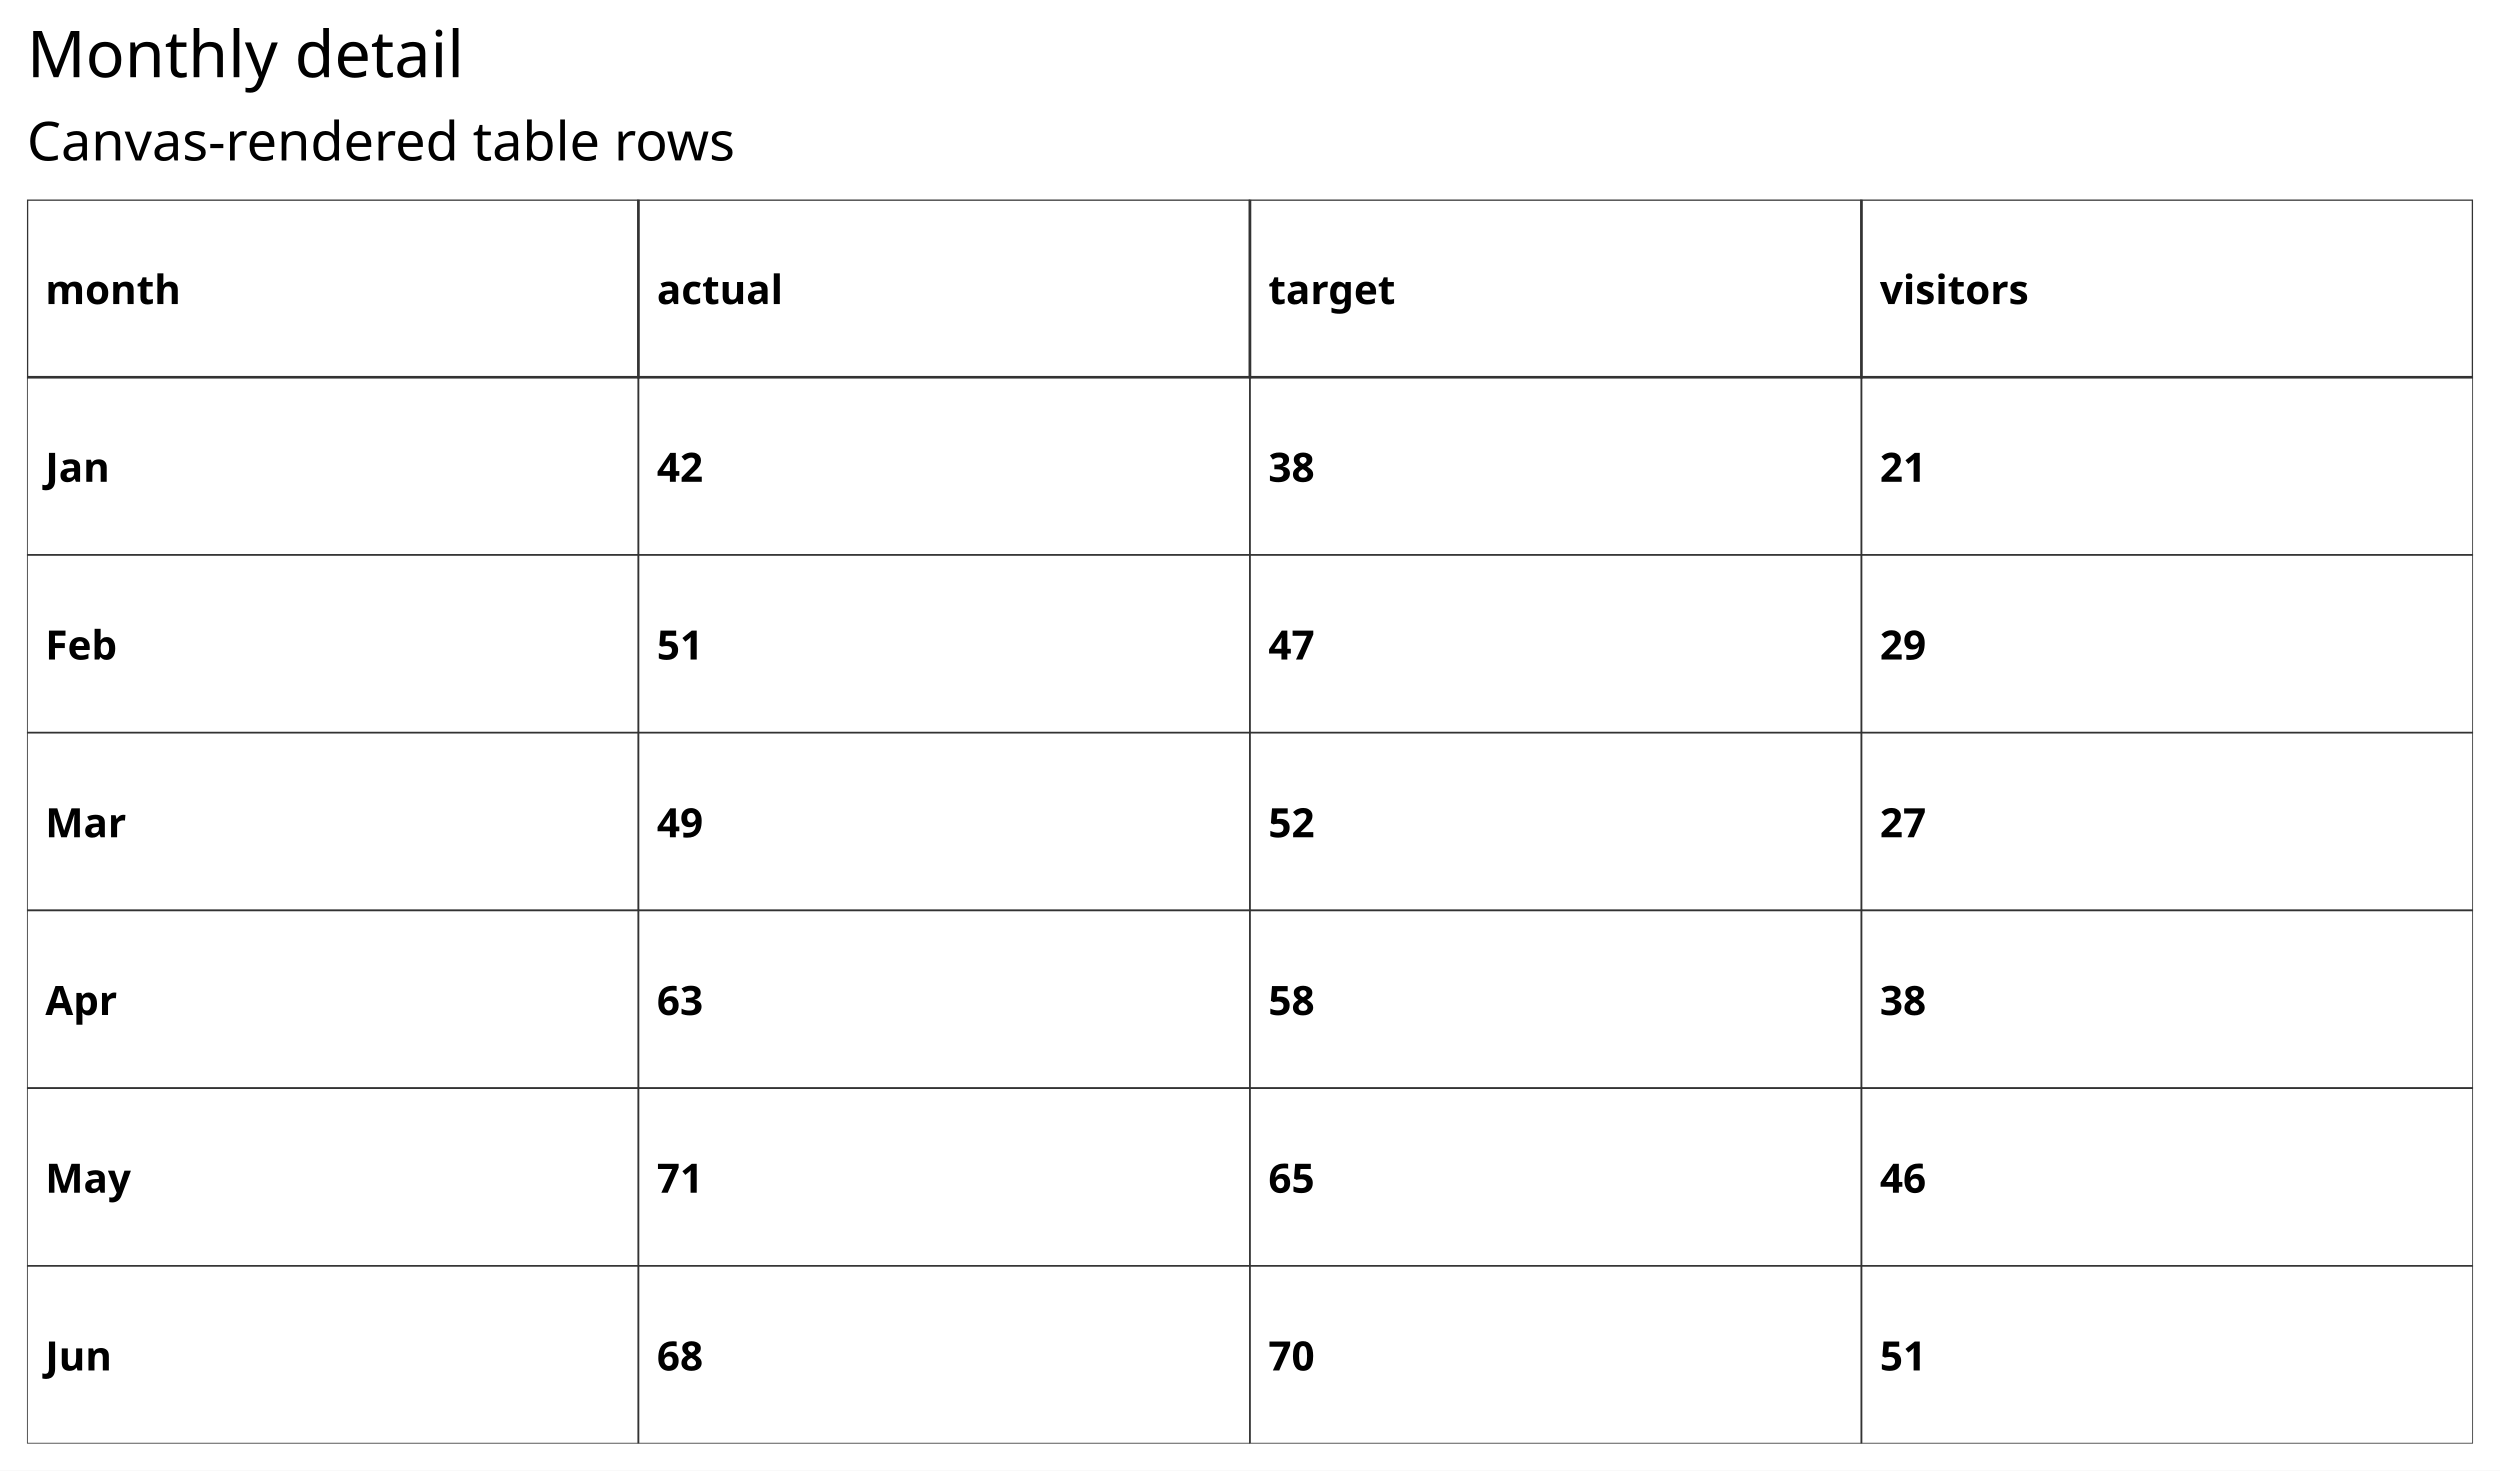
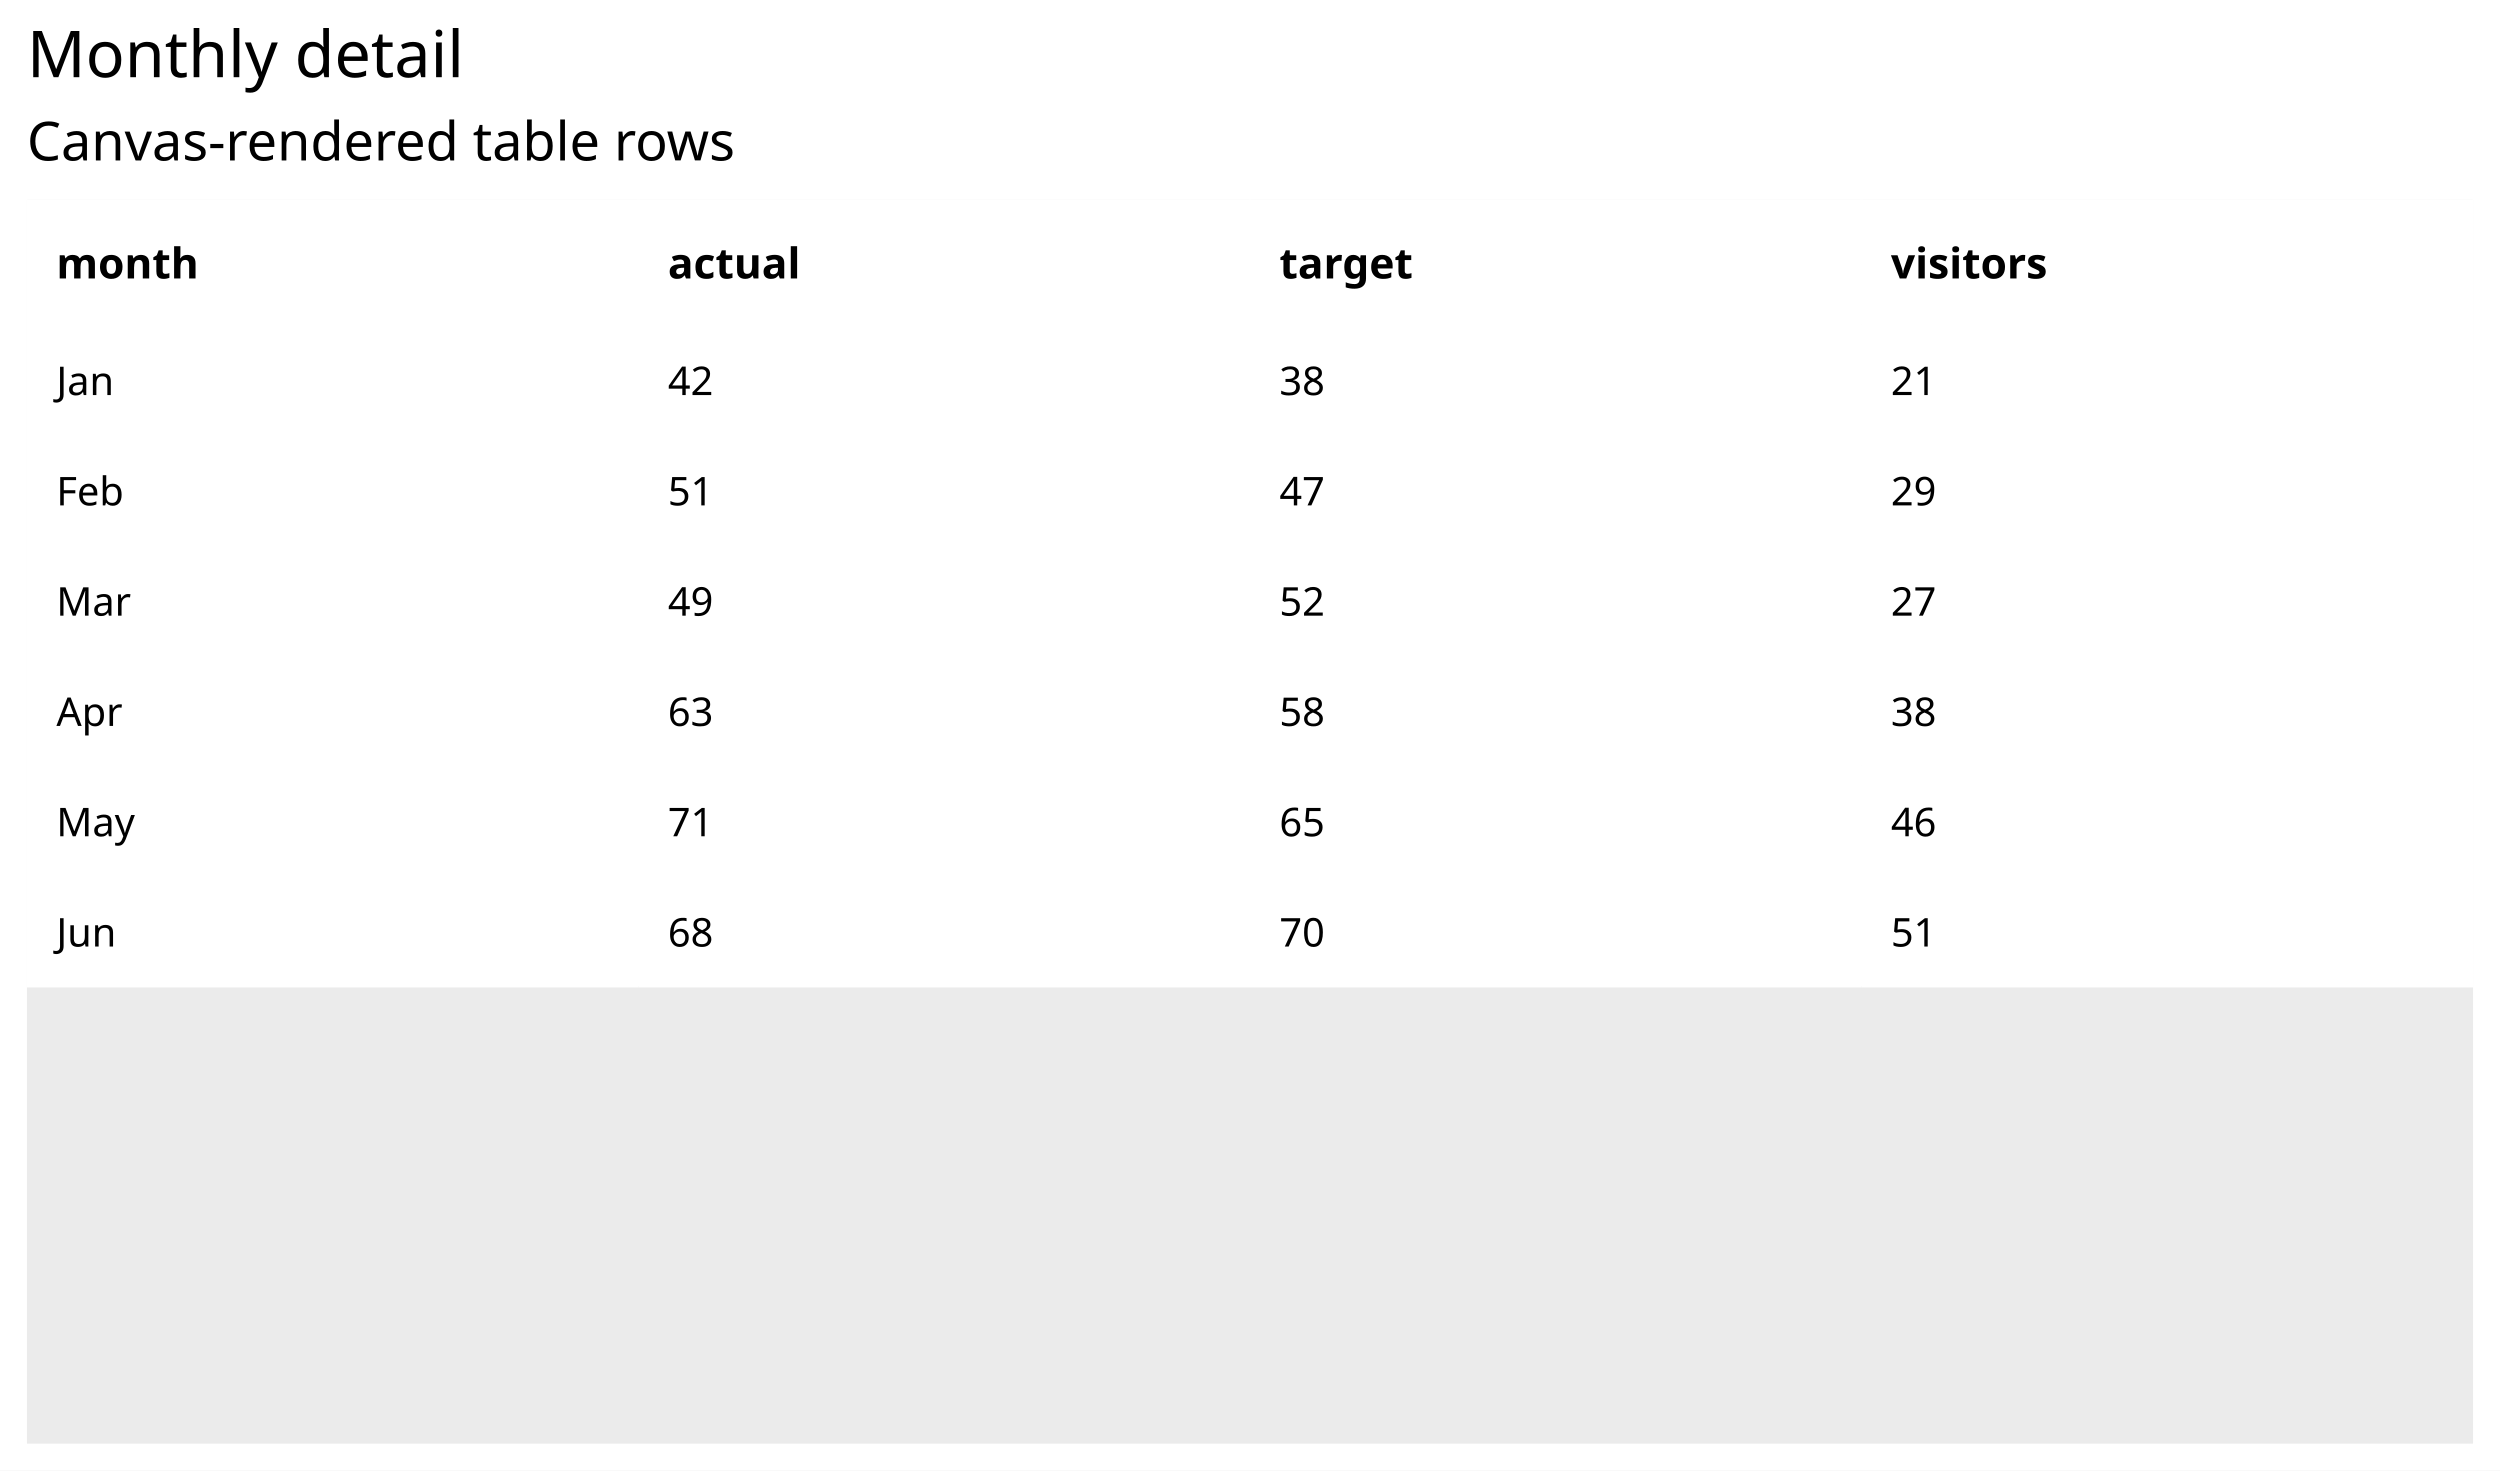
<svg xmlns="http://www.w3.org/2000/svg" width="680" height="400" viewBox="0 0 680 400" role="img" aria-labelledby="title description">
  <defs>
    <clipPath id="clip-1">
      <rect x="7.333" y="54.267" width="665.333" height="338.4" />
    </clipPath>
  </defs>
  <rect width="100%" height="100%" fill="#FFFFFF" />
  <g data-scene-node="scene:root">
    <rect data-scene-node="chart:panel" x="7.333" y="54.267" width="665.333" height="338.4" rx="0" fill="#EBEBEB" />
    <g data-scene-node="layer-0:group" clip-path="url(#clip-1)">
-       <rect data-scene-node="layer-0:table-cell:0:0" x="7.333" y="102.61" width="166.333" height="48.343" rx="0" fill="#FFFFFF" stroke="#333333" stroke-width="0.45" />
-       <rect data-scene-node="layer-0:table-cell:0:1" x="173.667" y="102.61" width="166.333" height="48.343" rx="0" fill="#FFFFFF" stroke="#333333" stroke-width="0.45" />
-       <rect data-scene-node="layer-0:table-cell:0:2" x="340" y="102.61" width="166.333" height="48.343" rx="0" fill="#FFFFFF" stroke="#333333" stroke-width="0.45" />
-       <rect data-scene-node="layer-0:table-cell:0:3" x="506.333" y="102.61" width="166.333" height="48.343" rx="0" fill="#FFFFFF" stroke="#333333" stroke-width="0.45" />
-       <rect data-scene-node="layer-0:table-cell:1:0" x="7.333" y="150.952" width="166.333" height="48.343" rx="0" fill="#FFFFFF" stroke="#333333" stroke-width="0.45" />
-       <rect data-scene-node="layer-0:table-cell:1:1" x="173.667" y="150.952" width="166.333" height="48.343" rx="0" fill="#FFFFFF" stroke="#333333" stroke-width="0.45" />
-       <rect data-scene-node="layer-0:table-cell:1:2" x="340" y="150.952" width="166.333" height="48.343" rx="0" fill="#FFFFFF" stroke="#333333" stroke-width="0.45" />
-       <rect data-scene-node="layer-0:table-cell:1:3" x="506.333" y="150.952" width="166.333" height="48.343" rx="0" fill="#FFFFFF" stroke="#333333" stroke-width="0.45" />
-       <rect data-scene-node="layer-0:table-cell:2:0" x="7.333" y="199.295" width="166.333" height="48.343" rx="0" fill="#FFFFFF" stroke="#333333" stroke-width="0.45" />
-       <rect data-scene-node="layer-0:table-cell:2:1" x="173.667" y="199.295" width="166.333" height="48.343" rx="0" fill="#FFFFFF" stroke="#333333" stroke-width="0.45" />
-       <rect data-scene-node="layer-0:table-cell:2:2" x="340" y="199.295" width="166.333" height="48.343" rx="0" fill="#FFFFFF" stroke="#333333" stroke-width="0.45" />
-       <rect data-scene-node="layer-0:table-cell:2:3" x="506.333" y="199.295" width="166.333" height="48.343" rx="0" fill="#FFFFFF" stroke="#333333" stroke-width="0.45" />
-       <rect data-scene-node="layer-0:table-cell:3:0" x="7.333" y="247.638" width="166.333" height="48.343" rx="0" fill="#FFFFFF" stroke="#333333" stroke-width="0.45" />
-       <rect data-scene-node="layer-0:table-cell:3:1" x="173.667" y="247.638" width="166.333" height="48.343" rx="0" fill="#FFFFFF" stroke="#333333" stroke-width="0.45" />
-       <rect data-scene-node="layer-0:table-cell:3:2" x="340" y="247.638" width="166.333" height="48.343" rx="0" fill="#FFFFFF" stroke="#333333" stroke-width="0.45" />
-       <rect data-scene-node="layer-0:table-cell:3:3" x="506.333" y="247.638" width="166.333" height="48.343" rx="0" fill="#FFFFFF" stroke="#333333" stroke-width="0.45" />
-       <rect data-scene-node="layer-0:table-cell:4:0" x="7.333" y="295.981" width="166.333" height="48.343" rx="0" fill="#FFFFFF" stroke="#333333" stroke-width="0.45" />
-       <rect data-scene-node="layer-0:table-cell:4:1" x="173.667" y="295.981" width="166.333" height="48.343" rx="0" fill="#FFFFFF" stroke="#333333" stroke-width="0.45" />
-       <rect data-scene-node="layer-0:table-cell:4:2" x="340" y="295.981" width="166.333" height="48.343" rx="0" fill="#FFFFFF" stroke="#333333" stroke-width="0.45" />
-       <rect data-scene-node="layer-0:table-cell:4:3" x="506.333" y="295.981" width="166.333" height="48.343" rx="0" fill="#FFFFFF" stroke="#333333" stroke-width="0.45" />
-       <rect data-scene-node="layer-0:table-cell:5:0" x="7.333" y="344.324" width="166.333" height="48.343" rx="0" fill="#FFFFFF" stroke="#333333" stroke-width="0.45" />
-       <rect data-scene-node="layer-0:table-cell:5:1" x="173.667" y="344.324" width="166.333" height="48.343" rx="0" fill="#FFFFFF" stroke="#333333" stroke-width="0.45" />
-       <rect data-scene-node="layer-0:table-cell:5:2" x="340" y="344.324" width="166.333" height="48.343" rx="0" fill="#FFFFFF" stroke="#333333" stroke-width="0.45" />
-       <rect data-scene-node="layer-0:table-cell:5:3" x="506.333" y="344.324" width="166.333" height="48.343" rx="0" fill="#FFFFFF" stroke="#333333" stroke-width="0.45" />
-       <rect data-scene-node="layer-0:table-header:0" x="7.333" y="54.267" width="166.333" height="48.343" rx="0" fill="#FFFFFF" stroke="#333333" stroke-width="0.7" />
-       <rect data-scene-node="layer-0:table-header:1" x="173.667" y="54.267" width="166.333" height="48.343" rx="0" fill="#FFFFFF" stroke="#333333" stroke-width="0.7" />
-       <rect data-scene-node="layer-0:table-header:2" x="340" y="54.267" width="166.333" height="48.343" rx="0" fill="#FFFFFF" stroke="#333333" stroke-width="0.7" />
-       <rect data-scene-node="layer-0:table-header:3" x="506.333" y="54.267" width="166.333" height="48.343" rx="0" fill="#FFFFFF" stroke="#333333" stroke-width="0.7" />
-       <text data-scene-node="layer-0:table-cell-label:0:0" x="12.333" y="126.781" fill="#000000" font-family="sans-serif" font-size="11" font-weight="600" text-anchor="start" dominant-baseline="central">Jan</text>
-       <text data-scene-node="layer-0:table-cell-label:0:1" x="178.667" y="126.781" fill="#000000" font-family="sans-serif" font-size="11" font-weight="600" text-anchor="start" dominant-baseline="central">42</text>
-       <text data-scene-node="layer-0:table-cell-label:0:2" x="345" y="126.781" fill="#000000" font-family="sans-serif" font-size="11" font-weight="600" text-anchor="start" dominant-baseline="central">38</text>
-       <text data-scene-node="layer-0:table-cell-label:0:3" x="511.333" y="126.781" fill="#000000" font-family="sans-serif" font-size="11" font-weight="600" text-anchor="start" dominant-baseline="central">21</text>
-       <text data-scene-node="layer-0:table-cell-label:1:0" x="12.333" y="175.124" fill="#000000" font-family="sans-serif" font-size="11" font-weight="600" text-anchor="start" dominant-baseline="central">Feb</text>
-       <text data-scene-node="layer-0:table-cell-label:1:1" x="178.667" y="175.124" fill="#000000" font-family="sans-serif" font-size="11" font-weight="600" text-anchor="start" dominant-baseline="central">51</text>
-       <text data-scene-node="layer-0:table-cell-label:1:2" x="345" y="175.124" fill="#000000" font-family="sans-serif" font-size="11" font-weight="600" text-anchor="start" dominant-baseline="central">47</text>
-       <text data-scene-node="layer-0:table-cell-label:1:3" x="511.333" y="175.124" fill="#000000" font-family="sans-serif" font-size="11" font-weight="600" text-anchor="start" dominant-baseline="central">29</text>
-       <text data-scene-node="layer-0:table-cell-label:2:0" x="12.333" y="223.467" fill="#000000" font-family="sans-serif" font-size="11" font-weight="600" text-anchor="start" dominant-baseline="central">Mar</text>
-       <text data-scene-node="layer-0:table-cell-label:2:1" x="178.667" y="223.467" fill="#000000" font-family="sans-serif" font-size="11" font-weight="600" text-anchor="start" dominant-baseline="central">49</text>
-       <text data-scene-node="layer-0:table-cell-label:2:2" x="345" y="223.467" fill="#000000" font-family="sans-serif" font-size="11" font-weight="600" text-anchor="start" dominant-baseline="central">52</text>
-       <text data-scene-node="layer-0:table-cell-label:2:3" x="511.333" y="223.467" fill="#000000" font-family="sans-serif" font-size="11" font-weight="600" text-anchor="start" dominant-baseline="central">27</text>
-       <text data-scene-node="layer-0:table-cell-label:3:0" x="12.333" y="271.81" fill="#000000" font-family="sans-serif" font-size="11" font-weight="600" text-anchor="start" dominant-baseline="central">Apr</text>
-       <text data-scene-node="layer-0:table-cell-label:3:1" x="178.667" y="271.81" fill="#000000" font-family="sans-serif" font-size="11" font-weight="600" text-anchor="start" dominant-baseline="central">63</text>
-       <text data-scene-node="layer-0:table-cell-label:3:2" x="345" y="271.81" fill="#000000" font-family="sans-serif" font-size="11" font-weight="600" text-anchor="start" dominant-baseline="central">58</text>
-       <text data-scene-node="layer-0:table-cell-label:3:3" x="511.333" y="271.81" fill="#000000" font-family="sans-serif" font-size="11" font-weight="600" text-anchor="start" dominant-baseline="central">38</text>
-       <text data-scene-node="layer-0:table-cell-label:4:0" x="12.333" y="320.152" fill="#000000" font-family="sans-serif" font-size="11" font-weight="600" text-anchor="start" dominant-baseline="central">May</text>
-       <text data-scene-node="layer-0:table-cell-label:4:1" x="178.667" y="320.152" fill="#000000" font-family="sans-serif" font-size="11" font-weight="600" text-anchor="start" dominant-baseline="central">71</text>
-       <text data-scene-node="layer-0:table-cell-label:4:2" x="345" y="320.152" fill="#000000" font-family="sans-serif" font-size="11" font-weight="600" text-anchor="start" dominant-baseline="central">65</text>
-       <text data-scene-node="layer-0:table-cell-label:4:3" x="511.333" y="320.152" fill="#000000" font-family="sans-serif" font-size="11" font-weight="600" text-anchor="start" dominant-baseline="central">46</text>
-       <text data-scene-node="layer-0:table-cell-label:5:0" x="12.333" y="368.495" fill="#000000" font-family="sans-serif" font-size="11" font-weight="600" text-anchor="start" dominant-baseline="central">Jun</text>
-       <text data-scene-node="layer-0:table-cell-label:5:1" x="178.667" y="368.495" fill="#000000" font-family="sans-serif" font-size="11" font-weight="600" text-anchor="start" dominant-baseline="central">68</text>
-       <text data-scene-node="layer-0:table-cell-label:5:2" x="345" y="368.495" fill="#000000" font-family="sans-serif" font-size="11" font-weight="600" text-anchor="start" dominant-baseline="central">70</text>
-       <text data-scene-node="layer-0:table-cell-label:5:3" x="511.333" y="368.495" fill="#000000" font-family="sans-serif" font-size="11" font-weight="600" text-anchor="start" dominant-baseline="central">51</text>
-       <text data-scene-node="layer-0:table-header-label:0" x="12.333" y="78.438" fill="#000000" font-family="sans-serif" font-size="11" font-weight="700" text-anchor="start" dominant-baseline="central">month</text>
-       <text data-scene-node="layer-0:table-header-label:1" x="178.667" y="78.438" fill="#000000" font-family="sans-serif" font-size="11" font-weight="700" text-anchor="start" dominant-baseline="central">actual</text>
-       <text data-scene-node="layer-0:table-header-label:2" x="345" y="78.438" fill="#000000" font-family="sans-serif" font-size="11" font-weight="700" text-anchor="start" dominant-baseline="central">target</text>
-       <text data-scene-node="layer-0:table-header-label:3" x="511.333" y="78.438" fill="#000000" font-family="sans-serif" font-size="11" font-weight="700" text-anchor="start" dominant-baseline="central">visitors</text>
+       <rect data-scene-node="layer-0:table-cell:0:0" x="7.333" y="88.267" width="166.333" height="30" rx="0" fill="#FFFFFF" />
+       <rect data-scene-node="layer-0:table-cell:0:1" x="173.667" y="88.267" width="166.333" height="30" rx="0" fill="#FFFFFF" />
+       <rect data-scene-node="layer-0:table-cell:0:2" x="340" y="88.267" width="166.333" height="30" rx="0" fill="#FFFFFF" />
+       <rect data-scene-node="layer-0:table-cell:0:3" x="506.333" y="88.267" width="166.333" height="30" rx="0" fill="#FFFFFF" />
+       <rect data-scene-node="layer-0:table-cell:1:0" x="7.333" y="118.267" width="166.333" height="30" rx="0" fill="#FFFFFF" />
+       <rect data-scene-node="layer-0:table-cell:1:1" x="173.667" y="118.267" width="166.333" height="30" rx="0" fill="#FFFFFF" />
+       <rect data-scene-node="layer-0:table-cell:1:2" x="340" y="118.267" width="166.333" height="30" rx="0" fill="#FFFFFF" />
+       <rect data-scene-node="layer-0:table-cell:1:3" x="506.333" y="118.267" width="166.333" height="30" rx="0" fill="#FFFFFF" />
+       <rect data-scene-node="layer-0:table-cell:2:0" x="7.333" y="148.267" width="166.333" height="30" rx="0" fill="#FFFFFF" />
+       <rect data-scene-node="layer-0:table-cell:2:1" x="173.667" y="148.267" width="166.333" height="30" rx="0" fill="#FFFFFF" />
+       <rect data-scene-node="layer-0:table-cell:2:2" x="340" y="148.267" width="166.333" height="30" rx="0" fill="#FFFFFF" />
+       <rect data-scene-node="layer-0:table-cell:2:3" x="506.333" y="148.267" width="166.333" height="30" rx="0" fill="#FFFFFF" />
+       <rect data-scene-node="layer-0:table-cell:3:0" x="7.333" y="178.267" width="166.333" height="30" rx="0" fill="#FFFFFF" />
+       <rect data-scene-node="layer-0:table-cell:3:1" x="173.667" y="178.267" width="166.333" height="30" rx="0" fill="#FFFFFF" />
+       <rect data-scene-node="layer-0:table-cell:3:2" x="340" y="178.267" width="166.333" height="30" rx="0" fill="#FFFFFF" />
+       <rect data-scene-node="layer-0:table-cell:3:3" x="506.333" y="178.267" width="166.333" height="30" rx="0" fill="#FFFFFF" />
+       <rect data-scene-node="layer-0:table-cell:4:0" x="7.333" y="208.267" width="166.333" height="30" rx="0" fill="#FFFFFF" />
+       <rect data-scene-node="layer-0:table-cell:4:1" x="173.667" y="208.267" width="166.333" height="30" rx="0" fill="#FFFFFF" />
+       <rect data-scene-node="layer-0:table-cell:4:2" x="340" y="208.267" width="166.333" height="30" rx="0" fill="#FFFFFF" />
+       <rect data-scene-node="layer-0:table-cell:4:3" x="506.333" y="208.267" width="166.333" height="30" rx="0" fill="#FFFFFF" />
+       <rect data-scene-node="layer-0:table-cell:5:0" x="7.333" y="238.267" width="166.333" height="30" rx="0" fill="#FFFFFF" />
+       <rect data-scene-node="layer-0:table-cell:5:1" x="173.667" y="238.267" width="166.333" height="30" rx="0" fill="#FFFFFF" />
+       <rect data-scene-node="layer-0:table-cell:5:2" x="340" y="238.267" width="166.333" height="30" rx="0" fill="#FFFFFF" />
+       <rect data-scene-node="layer-0:table-cell:5:3" x="506.333" y="238.267" width="166.333" height="30" rx="0" fill="#FFFFFF" />
+       <rect data-scene-node="layer-0:table-header:0" x="7.333" y="54.267" width="166.333" height="34" rx="0" fill="#FFFFFF" />
+       <rect data-scene-node="layer-0:table-header:1" x="173.667" y="54.267" width="166.333" height="34" rx="0" fill="#FFFFFF" />
+       <rect data-scene-node="layer-0:table-header:2" x="340" y="54.267" width="166.333" height="34" rx="0" fill="#FFFFFF" />
+       <rect data-scene-node="layer-0:table-header:3" x="506.333" y="54.267" width="166.333" height="34" rx="0" fill="#FFFFFF" />
+       <line data-scene-node="layer-0:table-grid-header:0:grid-top" x1="7.333" y1="54.267" x2="173.667" y2="54.267" fill="none" stroke="#FFFFFF" stroke-width="0.65" />
+       <line data-scene-node="layer-0:table-grid-header:0:grid-bottom" x1="7.333" y1="88.267" x2="173.667" y2="88.267" fill="none" stroke="#FFFFFF" stroke-width="0.65" />
+       <line data-scene-node="layer-0:table-grid-header:0:grid-left" x1="7.333" y1="54.267" x2="7.333" y2="88.267" fill="none" stroke="#FFFFFF" stroke-width="0.65" />
+       <line data-scene-node="layer-0:table-grid-header:0:grid-right" x1="173.667" y1="54.267" x2="173.667" y2="88.267" fill="none" stroke="#FFFFFF" stroke-width="0.65" />
+       <line data-scene-node="layer-0:table-grid-header:1:grid-top" x1="173.667" y1="54.267" x2="340" y2="54.267" fill="none" stroke="#FFFFFF" stroke-width="0.65" />
+       <line data-scene-node="layer-0:table-grid-header:1:grid-bottom" x1="173.667" y1="88.267" x2="340" y2="88.267" fill="none" stroke="#FFFFFF" stroke-width="0.65" />
+       <line data-scene-node="layer-0:table-grid-header:1:grid-right" x1="340" y1="54.267" x2="340" y2="88.267" fill="none" stroke="#FFFFFF" stroke-width="0.65" />
+       <line data-scene-node="layer-0:table-grid-header:2:grid-top" x1="340" y1="54.267" x2="506.333" y2="54.267" fill="none" stroke="#FFFFFF" stroke-width="0.65" />
+       <line data-scene-node="layer-0:table-grid-header:2:grid-bottom" x1="340" y1="88.267" x2="506.333" y2="88.267" fill="none" stroke="#FFFFFF" stroke-width="0.65" />
+       <line data-scene-node="layer-0:table-grid-header:2:grid-right" x1="506.333" y1="54.267" x2="506.333" y2="88.267" fill="none" stroke="#FFFFFF" stroke-width="0.65" />
+       <line data-scene-node="layer-0:table-grid-header:3:grid-top" x1="506.333" y1="54.267" x2="672.667" y2="54.267" fill="none" stroke="#FFFFFF" stroke-width="0.65" />
+       <line data-scene-node="layer-0:table-grid-header:3:grid-bottom" x1="506.333" y1="88.267" x2="672.667" y2="88.267" fill="none" stroke="#FFFFFF" stroke-width="0.65" />
+       <line data-scene-node="layer-0:table-grid-header:3:grid-right" x1="672.667" y1="54.267" x2="672.667" y2="88.267" fill="none" stroke="#FFFFFF" stroke-width="0.65" />
+       <line data-scene-node="layer-0:table-grid-cell:0:0:grid-bottom" x1="7.333" y1="118.267" x2="173.667" y2="118.267" fill="none" stroke="#FFFFFF" stroke-width="0.65" />
+       <line data-scene-node="layer-0:table-grid-cell:0:0:grid-left" x1="7.333" y1="88.267" x2="7.333" y2="118.267" fill="none" stroke="#FFFFFF" stroke-width="0.65" />
+       <line data-scene-node="layer-0:table-grid-cell:0:0:grid-right" x1="173.667" y1="88.267" x2="173.667" y2="118.267" fill="none" stroke="#FFFFFF" stroke-width="0.65" />
+       <line data-scene-node="layer-0:table-grid-cell:0:1:grid-bottom" x1="173.667" y1="118.267" x2="340" y2="118.267" fill="none" stroke="#FFFFFF" stroke-width="0.65" />
+       <line data-scene-node="layer-0:table-grid-cell:0:1:grid-right" x1="340" y1="88.267" x2="340" y2="118.267" fill="none" stroke="#FFFFFF" stroke-width="0.65" />
+       <line data-scene-node="layer-0:table-grid-cell:0:2:grid-bottom" x1="340" y1="118.267" x2="506.333" y2="118.267" fill="none" stroke="#FFFFFF" stroke-width="0.65" />
+       <line data-scene-node="layer-0:table-grid-cell:0:2:grid-right" x1="506.333" y1="88.267" x2="506.333" y2="118.267" fill="none" stroke="#FFFFFF" stroke-width="0.65" />
+       <line data-scene-node="layer-0:table-grid-cell:0:3:grid-bottom" x1="506.333" y1="118.267" x2="672.667" y2="118.267" fill="none" stroke="#FFFFFF" stroke-width="0.65" />
+       <line data-scene-node="layer-0:table-grid-cell:0:3:grid-right" x1="672.667" y1="88.267" x2="672.667" y2="118.267" fill="none" stroke="#FFFFFF" stroke-width="0.65" />
+       <line data-scene-node="layer-0:table-grid-cell:1:0:grid-bottom" x1="7.333" y1="148.267" x2="173.667" y2="148.267" fill="none" stroke="#FFFFFF" stroke-width="0.65" />
+       <line data-scene-node="layer-0:table-grid-cell:1:0:grid-left" x1="7.333" y1="118.267" x2="7.333" y2="148.267" fill="none" stroke="#FFFFFF" stroke-width="0.65" />
+       <line data-scene-node="layer-0:table-grid-cell:1:0:grid-right" x1="173.667" y1="118.267" x2="173.667" y2="148.267" fill="none" stroke="#FFFFFF" stroke-width="0.65" />
+       <line data-scene-node="layer-0:table-grid-cell:1:1:grid-bottom" x1="173.667" y1="148.267" x2="340" y2="148.267" fill="none" stroke="#FFFFFF" stroke-width="0.65" />
+       <line data-scene-node="layer-0:table-grid-cell:1:1:grid-right" x1="340" y1="118.267" x2="340" y2="148.267" fill="none" stroke="#FFFFFF" stroke-width="0.65" />
+       <line data-scene-node="layer-0:table-grid-cell:1:2:grid-bottom" x1="340" y1="148.267" x2="506.333" y2="148.267" fill="none" stroke="#FFFFFF" stroke-width="0.65" />
+       <line data-scene-node="layer-0:table-grid-cell:1:2:grid-right" x1="506.333" y1="118.267" x2="506.333" y2="148.267" fill="none" stroke="#FFFFFF" stroke-width="0.65" />
+       <line data-scene-node="layer-0:table-grid-cell:1:3:grid-bottom" x1="506.333" y1="148.267" x2="672.667" y2="148.267" fill="none" stroke="#FFFFFF" stroke-width="0.65" />
+       <line data-scene-node="layer-0:table-grid-cell:1:3:grid-right" x1="672.667" y1="118.267" x2="672.667" y2="148.267" fill="none" stroke="#FFFFFF" stroke-width="0.65" />
+       <line data-scene-node="layer-0:table-grid-cell:2:0:grid-bottom" x1="7.333" y1="178.267" x2="173.667" y2="178.267" fill="none" stroke="#FFFFFF" stroke-width="0.65" />
+       <line data-scene-node="layer-0:table-grid-cell:2:0:grid-left" x1="7.333" y1="148.267" x2="7.333" y2="178.267" fill="none" stroke="#FFFFFF" stroke-width="0.65" />
+       <line data-scene-node="layer-0:table-grid-cell:2:0:grid-right" x1="173.667" y1="148.267" x2="173.667" y2="178.267" fill="none" stroke="#FFFFFF" stroke-width="0.65" />
+       <line data-scene-node="layer-0:table-grid-cell:2:1:grid-bottom" x1="173.667" y1="178.267" x2="340" y2="178.267" fill="none" stroke="#FFFFFF" stroke-width="0.65" />
+       <line data-scene-node="layer-0:table-grid-cell:2:1:grid-right" x1="340" y1="148.267" x2="340" y2="178.267" fill="none" stroke="#FFFFFF" stroke-width="0.65" />
+       <line data-scene-node="layer-0:table-grid-cell:2:2:grid-bottom" x1="340" y1="178.267" x2="506.333" y2="178.267" fill="none" stroke="#FFFFFF" stroke-width="0.65" />
+       <line data-scene-node="layer-0:table-grid-cell:2:2:grid-right" x1="506.333" y1="148.267" x2="506.333" y2="178.267" fill="none" stroke="#FFFFFF" stroke-width="0.65" />
+       <line data-scene-node="layer-0:table-grid-cell:2:3:grid-bottom" x1="506.333" y1="178.267" x2="672.667" y2="178.267" fill="none" stroke="#FFFFFF" stroke-width="0.65" />
+       <line data-scene-node="layer-0:table-grid-cell:2:3:grid-right" x1="672.667" y1="148.267" x2="672.667" y2="178.267" fill="none" stroke="#FFFFFF" stroke-width="0.65" />
+       <line data-scene-node="layer-0:table-grid-cell:3:0:grid-bottom" x1="7.333" y1="208.267" x2="173.667" y2="208.267" fill="none" stroke="#FFFFFF" stroke-width="0.65" />
+       <line data-scene-node="layer-0:table-grid-cell:3:0:grid-left" x1="7.333" y1="178.267" x2="7.333" y2="208.267" fill="none" stroke="#FFFFFF" stroke-width="0.65" />
+       <line data-scene-node="layer-0:table-grid-cell:3:0:grid-right" x1="173.667" y1="178.267" x2="173.667" y2="208.267" fill="none" stroke="#FFFFFF" stroke-width="0.65" />
+       <line data-scene-node="layer-0:table-grid-cell:3:1:grid-bottom" x1="173.667" y1="208.267" x2="340" y2="208.267" fill="none" stroke="#FFFFFF" stroke-width="0.65" />
+       <line data-scene-node="layer-0:table-grid-cell:3:1:grid-right" x1="340" y1="178.267" x2="340" y2="208.267" fill="none" stroke="#FFFFFF" stroke-width="0.65" />
+       <line data-scene-node="layer-0:table-grid-cell:3:2:grid-bottom" x1="340" y1="208.267" x2="506.333" y2="208.267" fill="none" stroke="#FFFFFF" stroke-width="0.65" />
+       <line data-scene-node="layer-0:table-grid-cell:3:2:grid-right" x1="506.333" y1="178.267" x2="506.333" y2="208.267" fill="none" stroke="#FFFFFF" stroke-width="0.65" />
+       <line data-scene-node="layer-0:table-grid-cell:3:3:grid-bottom" x1="506.333" y1="208.267" x2="672.667" y2="208.267" fill="none" stroke="#FFFFFF" stroke-width="0.65" />
+       <line data-scene-node="layer-0:table-grid-cell:3:3:grid-right" x1="672.667" y1="178.267" x2="672.667" y2="208.267" fill="none" stroke="#FFFFFF" stroke-width="0.65" />
+       <line data-scene-node="layer-0:table-grid-cell:4:0:grid-bottom" x1="7.333" y1="238.267" x2="173.667" y2="238.267" fill="none" stroke="#FFFFFF" stroke-width="0.65" />
+       <line data-scene-node="layer-0:table-grid-cell:4:0:grid-left" x1="7.333" y1="208.267" x2="7.333" y2="238.267" fill="none" stroke="#FFFFFF" stroke-width="0.65" />
+       <line data-scene-node="layer-0:table-grid-cell:4:0:grid-right" x1="173.667" y1="208.267" x2="173.667" y2="238.267" fill="none" stroke="#FFFFFF" stroke-width="0.65" />
+       <line data-scene-node="layer-0:table-grid-cell:4:1:grid-bottom" x1="173.667" y1="238.267" x2="340" y2="238.267" fill="none" stroke="#FFFFFF" stroke-width="0.65" />
+       <line data-scene-node="layer-0:table-grid-cell:4:1:grid-right" x1="340" y1="208.267" x2="340" y2="238.267" fill="none" stroke="#FFFFFF" stroke-width="0.65" />
+       <line data-scene-node="layer-0:table-grid-cell:4:2:grid-bottom" x1="340" y1="238.267" x2="506.333" y2="238.267" fill="none" stroke="#FFFFFF" stroke-width="0.65" />
+       <line data-scene-node="layer-0:table-grid-cell:4:2:grid-right" x1="506.333" y1="208.267" x2="506.333" y2="238.267" fill="none" stroke="#FFFFFF" stroke-width="0.65" />
+       <line data-scene-node="layer-0:table-grid-cell:4:3:grid-bottom" x1="506.333" y1="238.267" x2="672.667" y2="238.267" fill="none" stroke="#FFFFFF" stroke-width="0.65" />
+       <line data-scene-node="layer-0:table-grid-cell:4:3:grid-right" x1="672.667" y1="208.267" x2="672.667" y2="238.267" fill="none" stroke="#FFFFFF" stroke-width="0.65" />
+       <line data-scene-node="layer-0:table-grid-cell:5:0:grid-bottom" x1="7.333" y1="268.267" x2="173.667" y2="268.267" fill="none" stroke="#FFFFFF" stroke-width="0.65" />
+       <line data-scene-node="layer-0:table-grid-cell:5:0:grid-left" x1="7.333" y1="238.267" x2="7.333" y2="268.267" fill="none" stroke="#FFFFFF" stroke-width="0.65" />
+       <line data-scene-node="layer-0:table-grid-cell:5:0:grid-right" x1="173.667" y1="238.267" x2="173.667" y2="268.267" fill="none" stroke="#FFFFFF" stroke-width="0.65" />
+       <line data-scene-node="layer-0:table-grid-cell:5:1:grid-bottom" x1="173.667" y1="268.267" x2="340" y2="268.267" fill="none" stroke="#FFFFFF" stroke-width="0.65" />
+       <line data-scene-node="layer-0:table-grid-cell:5:1:grid-right" x1="340" y1="238.267" x2="340" y2="268.267" fill="none" stroke="#FFFFFF" stroke-width="0.65" />
+       <line data-scene-node="layer-0:table-grid-cell:5:2:grid-bottom" x1="340" y1="268.267" x2="506.333" y2="268.267" fill="none" stroke="#FFFFFF" stroke-width="0.65" />
+       <line data-scene-node="layer-0:table-grid-cell:5:2:grid-right" x1="506.333" y1="238.267" x2="506.333" y2="268.267" fill="none" stroke="#FFFFFF" stroke-width="0.65" />
+       <line data-scene-node="layer-0:table-grid-cell:5:3:grid-bottom" x1="506.333" y1="268.267" x2="672.667" y2="268.267" fill="none" stroke="#FFFFFF" stroke-width="0.65" />
+       <line data-scene-node="layer-0:table-grid-cell:5:3:grid-right" x1="672.667" y1="238.267" x2="672.667" y2="268.267" fill="none" stroke="#FFFFFF" stroke-width="0.65" />
+       <text data-scene-node="layer-0:table-cell-label:0:0" x="15.333" y="103.267" fill="#000000" font-family="sans-serif" font-size="10.8" font-weight="500" text-anchor="start" dominant-baseline="central">Jan</text>
+       <text data-scene-node="layer-0:table-cell-label:0:1" x="181.667" y="103.267" fill="#000000" font-family="sans-serif" font-size="10.8" font-weight="500" text-anchor="start" dominant-baseline="central">42</text>
+       <text data-scene-node="layer-0:table-cell-label:0:2" x="348" y="103.267" fill="#000000" font-family="sans-serif" font-size="10.8" font-weight="500" text-anchor="start" dominant-baseline="central">38</text>
+       <text data-scene-node="layer-0:table-cell-label:0:3" x="514.333" y="103.267" fill="#000000" font-family="sans-serif" font-size="10.8" font-weight="500" text-anchor="start" dominant-baseline="central">21</text>
+       <text data-scene-node="layer-0:table-cell-label:1:0" x="15.333" y="133.267" fill="#000000" font-family="sans-serif" font-size="10.8" font-weight="500" text-anchor="start" dominant-baseline="central">Feb</text>
+       <text data-scene-node="layer-0:table-cell-label:1:1" x="181.667" y="133.267" fill="#000000" font-family="sans-serif" font-size="10.8" font-weight="500" text-anchor="start" dominant-baseline="central">51</text>
+       <text data-scene-node="layer-0:table-cell-label:1:2" x="348" y="133.267" fill="#000000" font-family="sans-serif" font-size="10.8" font-weight="500" text-anchor="start" dominant-baseline="central">47</text>
+       <text data-scene-node="layer-0:table-cell-label:1:3" x="514.333" y="133.267" fill="#000000" font-family="sans-serif" font-size="10.8" font-weight="500" text-anchor="start" dominant-baseline="central">29</text>
+       <text data-scene-node="layer-0:table-cell-label:2:0" x="15.333" y="163.267" fill="#000000" font-family="sans-serif" font-size="10.8" font-weight="500" text-anchor="start" dominant-baseline="central">Mar</text>
+       <text data-scene-node="layer-0:table-cell-label:2:1" x="181.667" y="163.267" fill="#000000" font-family="sans-serif" font-size="10.8" font-weight="500" text-anchor="start" dominant-baseline="central">49</text>
+       <text data-scene-node="layer-0:table-cell-label:2:2" x="348" y="163.267" fill="#000000" font-family="sans-serif" font-size="10.8" font-weight="500" text-anchor="start" dominant-baseline="central">52</text>
+       <text data-scene-node="layer-0:table-cell-label:2:3" x="514.333" y="163.267" fill="#000000" font-family="sans-serif" font-size="10.8" font-weight="500" text-anchor="start" dominant-baseline="central">27</text>
+       <text data-scene-node="layer-0:table-cell-label:3:0" x="15.333" y="193.267" fill="#000000" font-family="sans-serif" font-size="10.8" font-weight="500" text-anchor="start" dominant-baseline="central">Apr</text>
+       <text data-scene-node="layer-0:table-cell-label:3:1" x="181.667" y="193.267" fill="#000000" font-family="sans-serif" font-size="10.8" font-weight="500" text-anchor="start" dominant-baseline="central">63</text>
+       <text data-scene-node="layer-0:table-cell-label:3:2" x="348" y="193.267" fill="#000000" font-family="sans-serif" font-size="10.8" font-weight="500" text-anchor="start" dominant-baseline="central">58</text>
+       <text data-scene-node="layer-0:table-cell-label:3:3" x="514.333" y="193.267" fill="#000000" font-family="sans-serif" font-size="10.8" font-weight="500" text-anchor="start" dominant-baseline="central">38</text>
+       <text data-scene-node="layer-0:table-cell-label:4:0" x="15.333" y="223.267" fill="#000000" font-family="sans-serif" font-size="10.8" font-weight="500" text-anchor="start" dominant-baseline="central">May</text>
+       <text data-scene-node="layer-0:table-cell-label:4:1" x="181.667" y="223.267" fill="#000000" font-family="sans-serif" font-size="10.8" font-weight="500" text-anchor="start" dominant-baseline="central">71</text>
+       <text data-scene-node="layer-0:table-cell-label:4:2" x="348" y="223.267" fill="#000000" font-family="sans-serif" font-size="10.8" font-weight="500" text-anchor="start" dominant-baseline="central">65</text>
+       <text data-scene-node="layer-0:table-cell-label:4:3" x="514.333" y="223.267" fill="#000000" font-family="sans-serif" font-size="10.8" font-weight="500" text-anchor="start" dominant-baseline="central">46</text>
+       <text data-scene-node="layer-0:table-cell-label:5:0" x="15.333" y="253.267" fill="#000000" font-family="sans-serif" font-size="10.8" font-weight="500" text-anchor="start" dominant-baseline="central">Jun</text>
+       <text data-scene-node="layer-0:table-cell-label:5:1" x="181.667" y="253.267" fill="#000000" font-family="sans-serif" font-size="10.8" font-weight="500" text-anchor="start" dominant-baseline="central">68</text>
+       <text data-scene-node="layer-0:table-cell-label:5:2" x="348" y="253.267" fill="#000000" font-family="sans-serif" font-size="10.8" font-weight="500" text-anchor="start" dominant-baseline="central">70</text>
+       <text data-scene-node="layer-0:table-cell-label:5:3" x="514.333" y="253.267" fill="#000000" font-family="sans-serif" font-size="10.8" font-weight="500" text-anchor="start" dominant-baseline="central">51</text>
+       <text data-scene-node="layer-0:table-header-label:0" x="15.333" y="71.267" fill="#000000" font-family="sans-serif" font-size="11.56" font-weight="700" text-anchor="start" dominant-baseline="central">month</text>
+       <text data-scene-node="layer-0:table-header-label:1" x="181.667" y="71.267" fill="#000000" font-family="sans-serif" font-size="11.56" font-weight="700" text-anchor="start" dominant-baseline="central">actual</text>
+       <text data-scene-node="layer-0:table-header-label:2" x="348" y="71.267" fill="#000000" font-family="sans-serif" font-size="11.56" font-weight="700" text-anchor="start" dominant-baseline="central">target</text>
+       <text data-scene-node="layer-0:table-header-label:3" x="514.333" y="71.267" fill="#000000" font-family="sans-serif" font-size="11.56" font-weight="700" text-anchor="start" dominant-baseline="central">visitors</text>
    </g>
    <text data-scene-node="chart:title" x="7.333" y="7.333" fill="#000000" font-family="sans-serif" font-size="17.6" font-weight="400" text-anchor="start" dominant-baseline="text-before-edge">Monthly detail</text>
    <text data-scene-node="chart:subtitle" x="7.333" y="32.267" fill="#000000" font-family="sans-serif" font-size="14.667" font-weight="400" text-anchor="start" dominant-baseline="text-before-edge">Canvas-rendered table rows</text>
  </g>
</svg>
